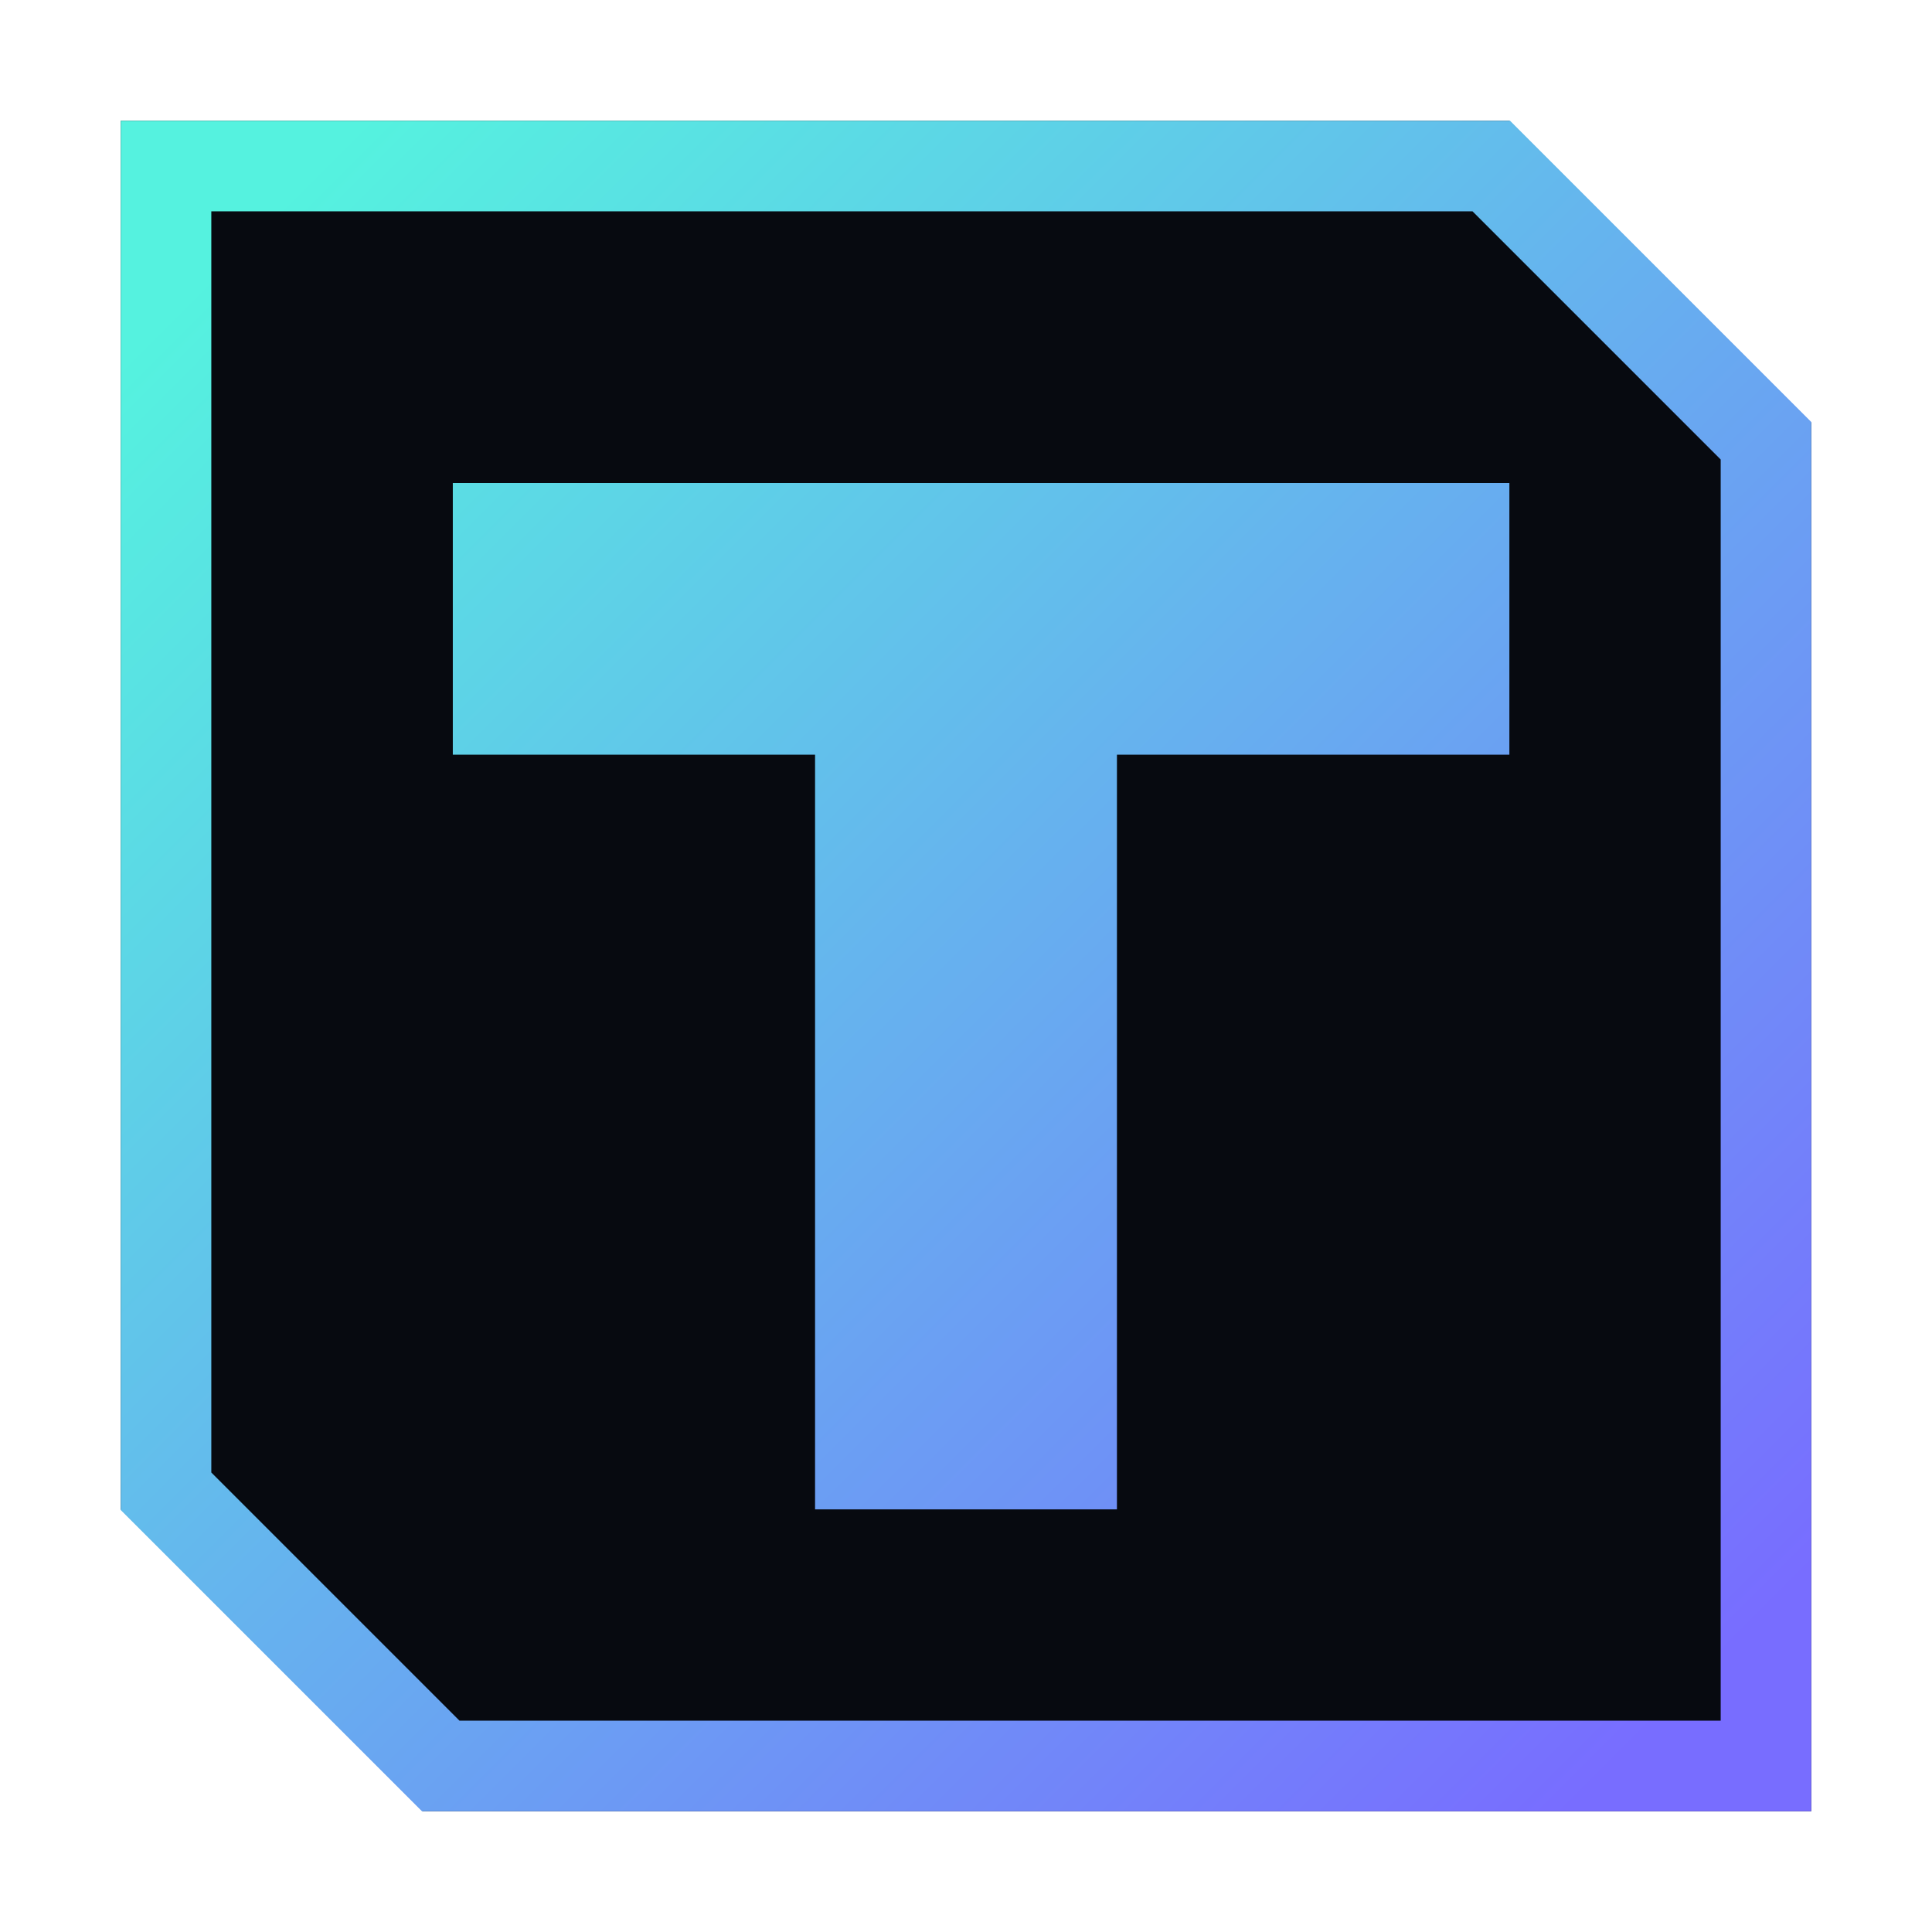
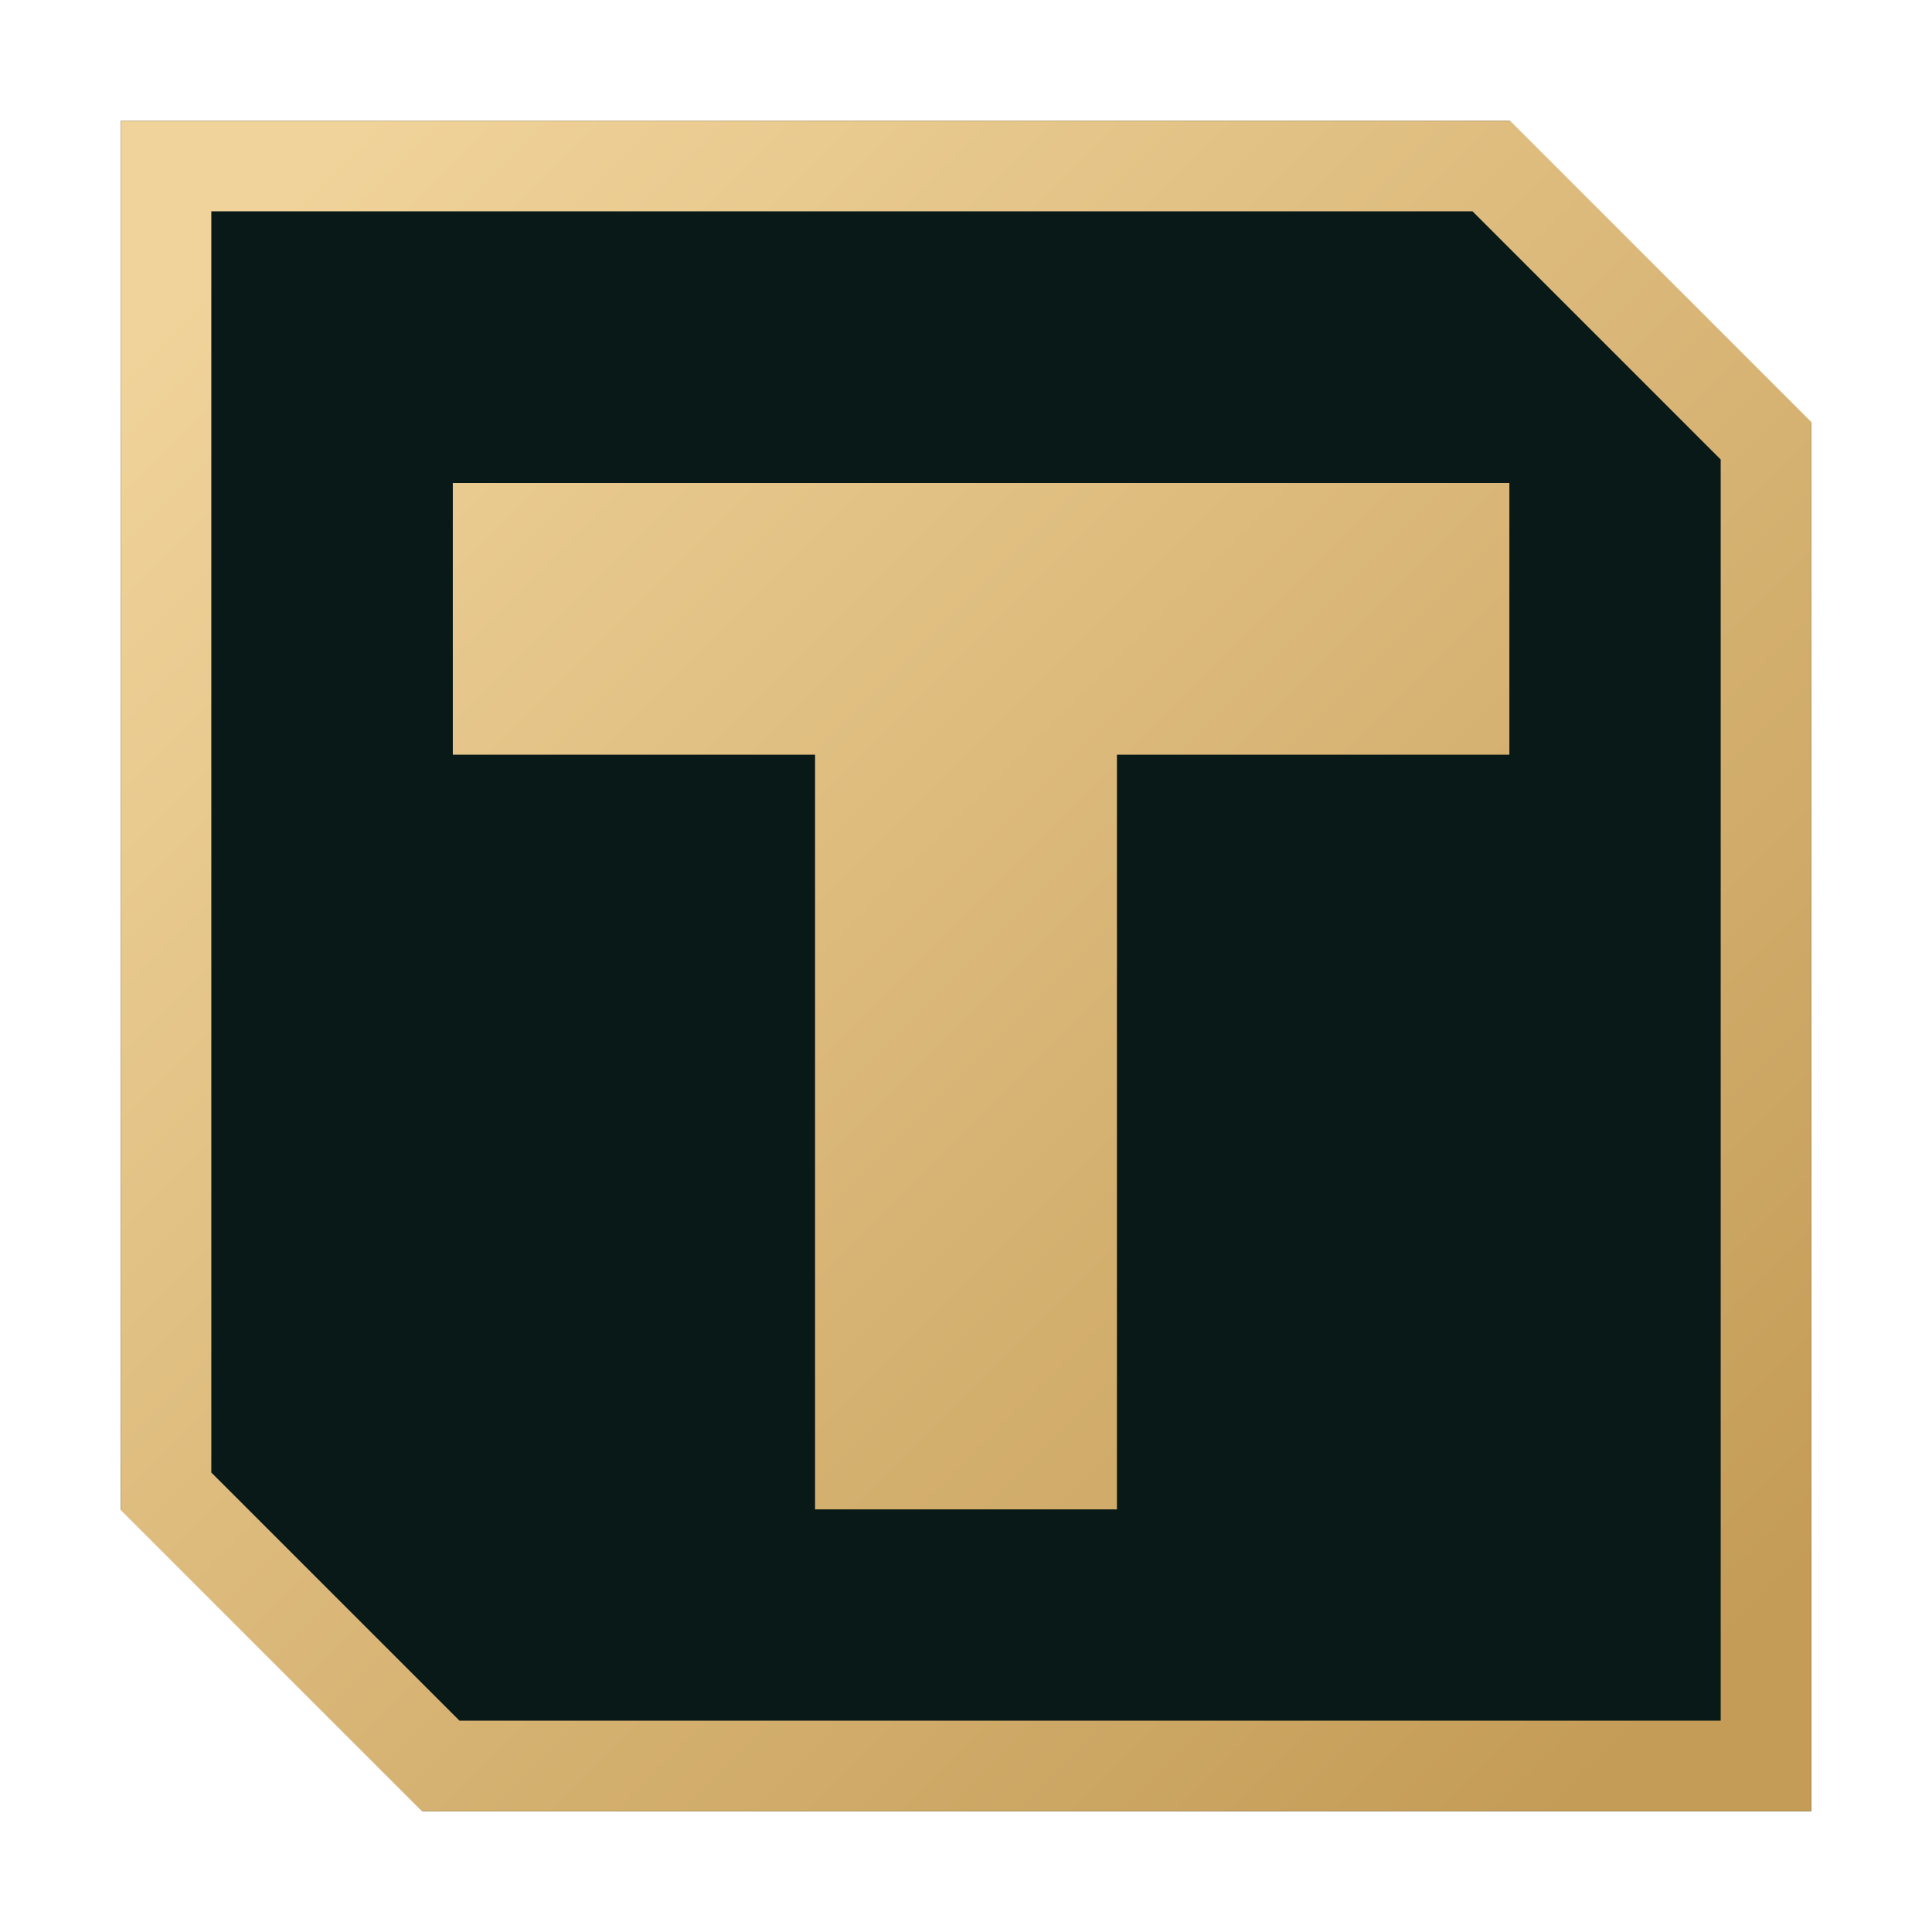
- <svg xmlns="http://www.w3.org/2000/svg" viewBox="0 0 64 64" role="img" aria-label="TrixterMS">
+ <svg xmlns="http://www.w3.org/2000/svg" viewBox="0 0 64 64" role="img" aria-label="TRIXTERMS">
  <defs>
    <linearGradient id="g" x1="8" y1="8" x2="56" y2="56" gradientUnits="userSpaceOnUse">
-       <stop stop-color="#55f2df" />
-       <stop offset="1" stop-color="#786dff" />
+       <stop stop-color="#f0d39a" />
+       <stop offset="1" stop-color="#c49c57" />
    </linearGradient>
  </defs>
-   <path fill="#070a10" d="M4 4h46l10 10v46H14L4 50z" />
+   <path fill="#091918" d="M4 4h46l10 10v46H14L4 50z" />
  <path fill="none" stroke="url(#g)" stroke-width="3" d="M5.5 5.5h43.9l9.1 9.1v43.9H14.6l-9.1-9.1z" />
  <path fill="url(#g)" d="M15 16h35v9H37v25H27V25H15z" />
</svg>
